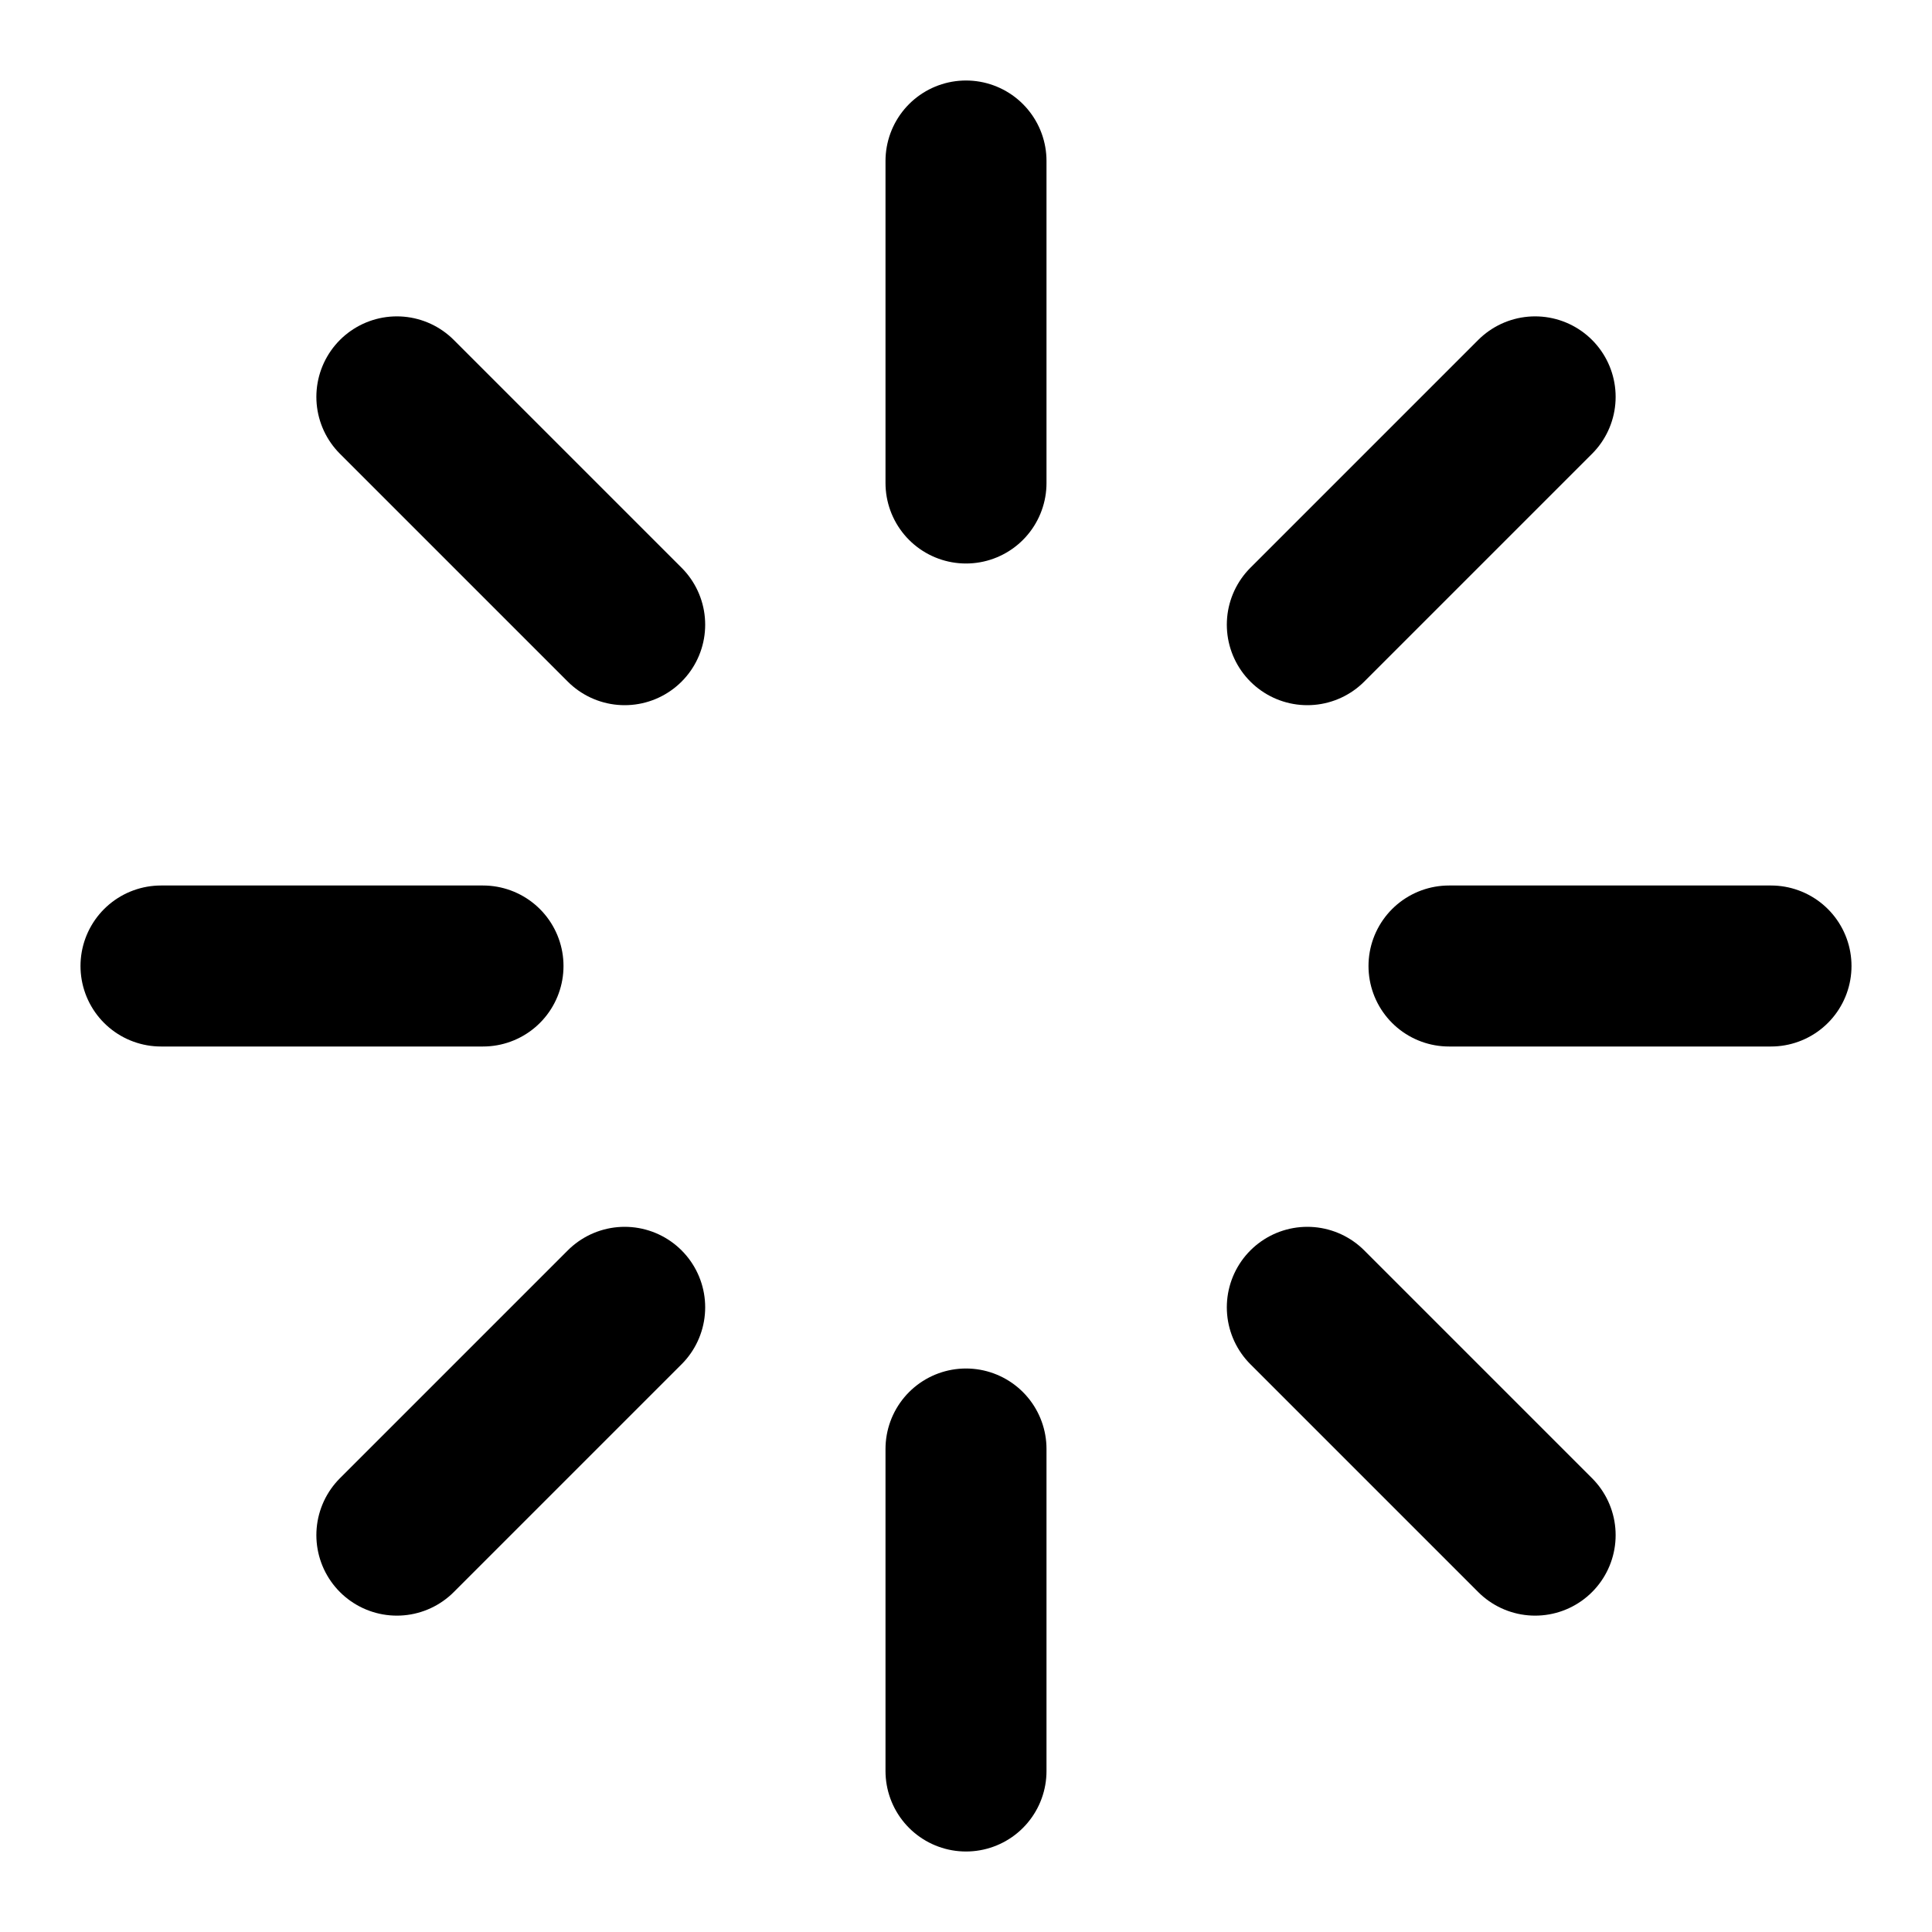
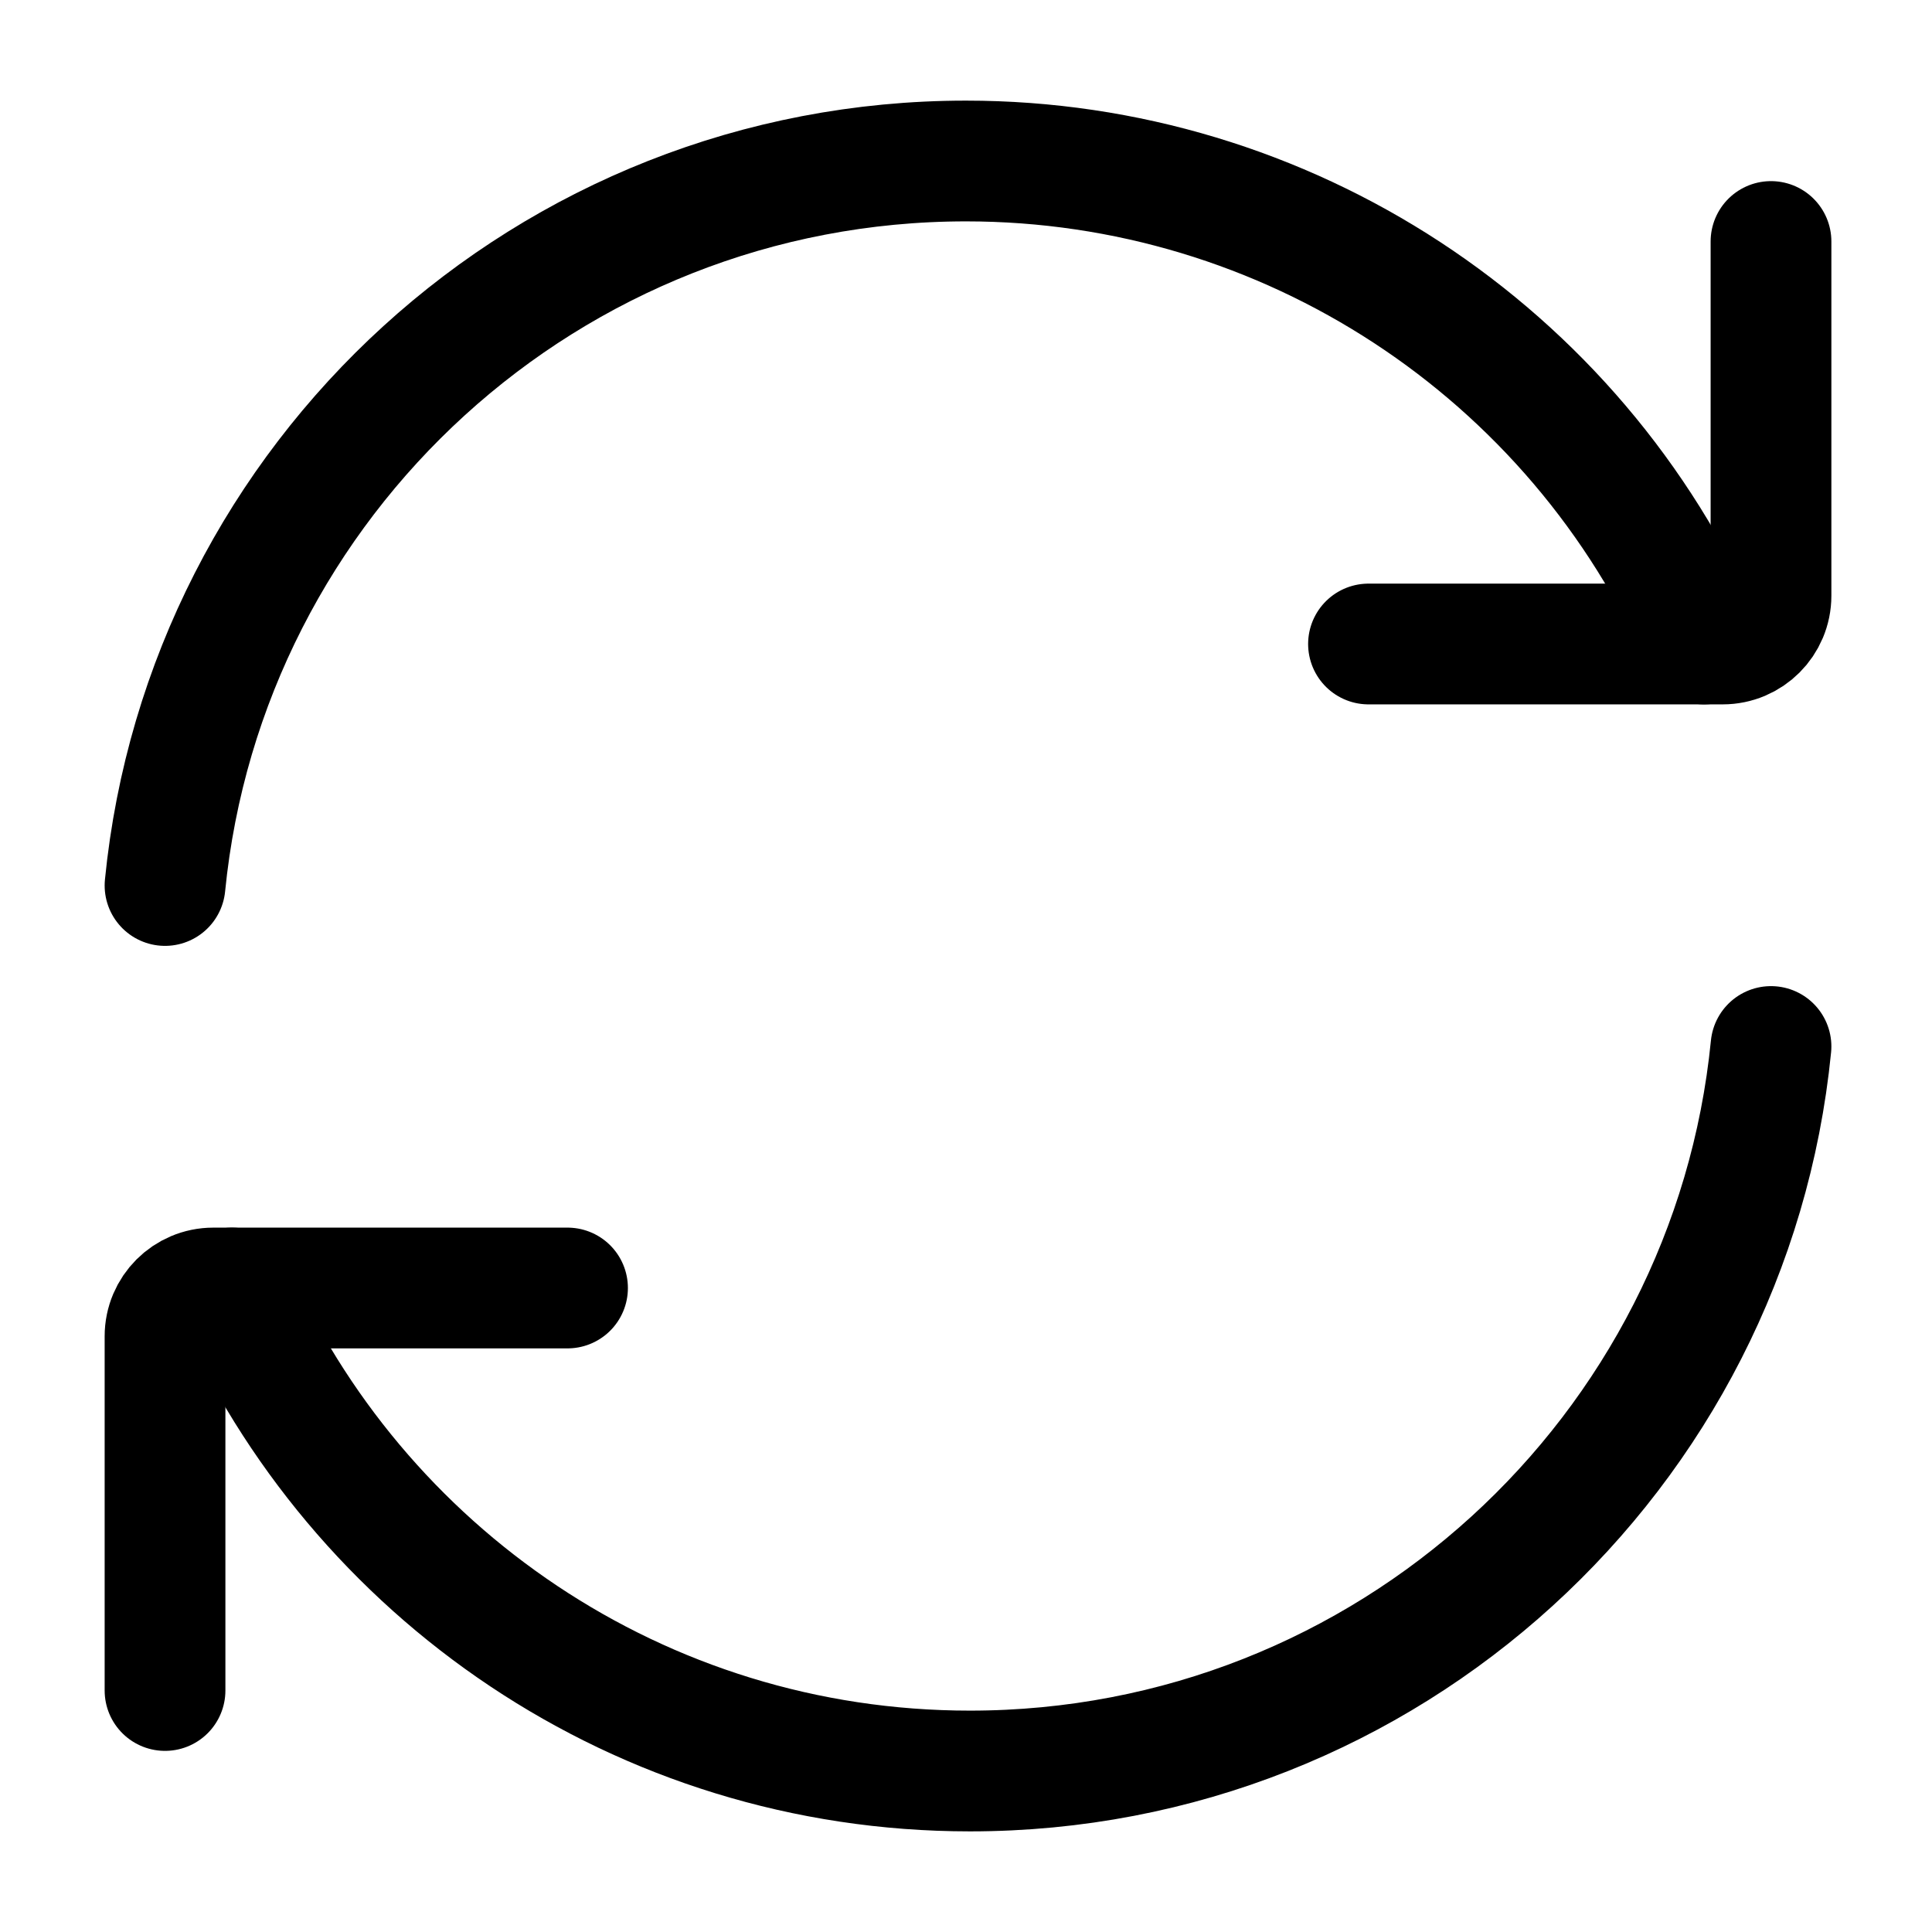
- <svg xmlns="http://www.w3.org/2000/svg" width="24" height="24" viewBox="0 0 24 24" fill="none" stroke="#000" stroke-width="2" stroke-linecap="round" stroke-linejoin="round" class="feather feather-loader">
-   <line x1="12" y1="2" x2="12" y2="6" />
-   <line x1="12" y1="18" x2="12" y2="22" />
-   <line x1="4.93" y1="4.93" x2="7.76" y2="7.76" />
-   <line x1="16.24" y1="16.24" x2="19.07" y2="19.07" />
-   <line x1="2" y1="12" x2="6" y2="12" />
-   <line x1="18" y1="12" x2="22" y2="12" />
-   <line x1="4.93" y1="19.07" x2="7.76" y2="16.24" />
-   <line x1="16.24" y1="7.76" x2="19.07" y2="4.93" />
+ <svg xmlns="http://www.w3.org/2000/svg" width="24px" height="24px" stroke-width="1.5" viewBox="0 0 24 24" fill="none" color="#000000">
+   <path d="M21.168 8A10.003 10.003 0 0012 2C6.815 2 2.55 5.947 2.05 11" stroke="#000000" stroke-width="1.5" stroke-linecap="round" stroke-linejoin="round" />
+   <path d="M17 8h4.4a.6.6 0 00.6-.6V3M2.881 16c1.544 3.532 5.068 6 9.168 6 5.186 0 9.45-3.947 9.951-9" stroke="#000000" stroke-width="1.5" stroke-linecap="round" stroke-linejoin="round" />
+   <path d="M7.05 16h-4.4a.6.6 0 00-.6.6V21" stroke="#000000" stroke-width="1.5" stroke-linecap="round" stroke-linejoin="round" />
</svg>
